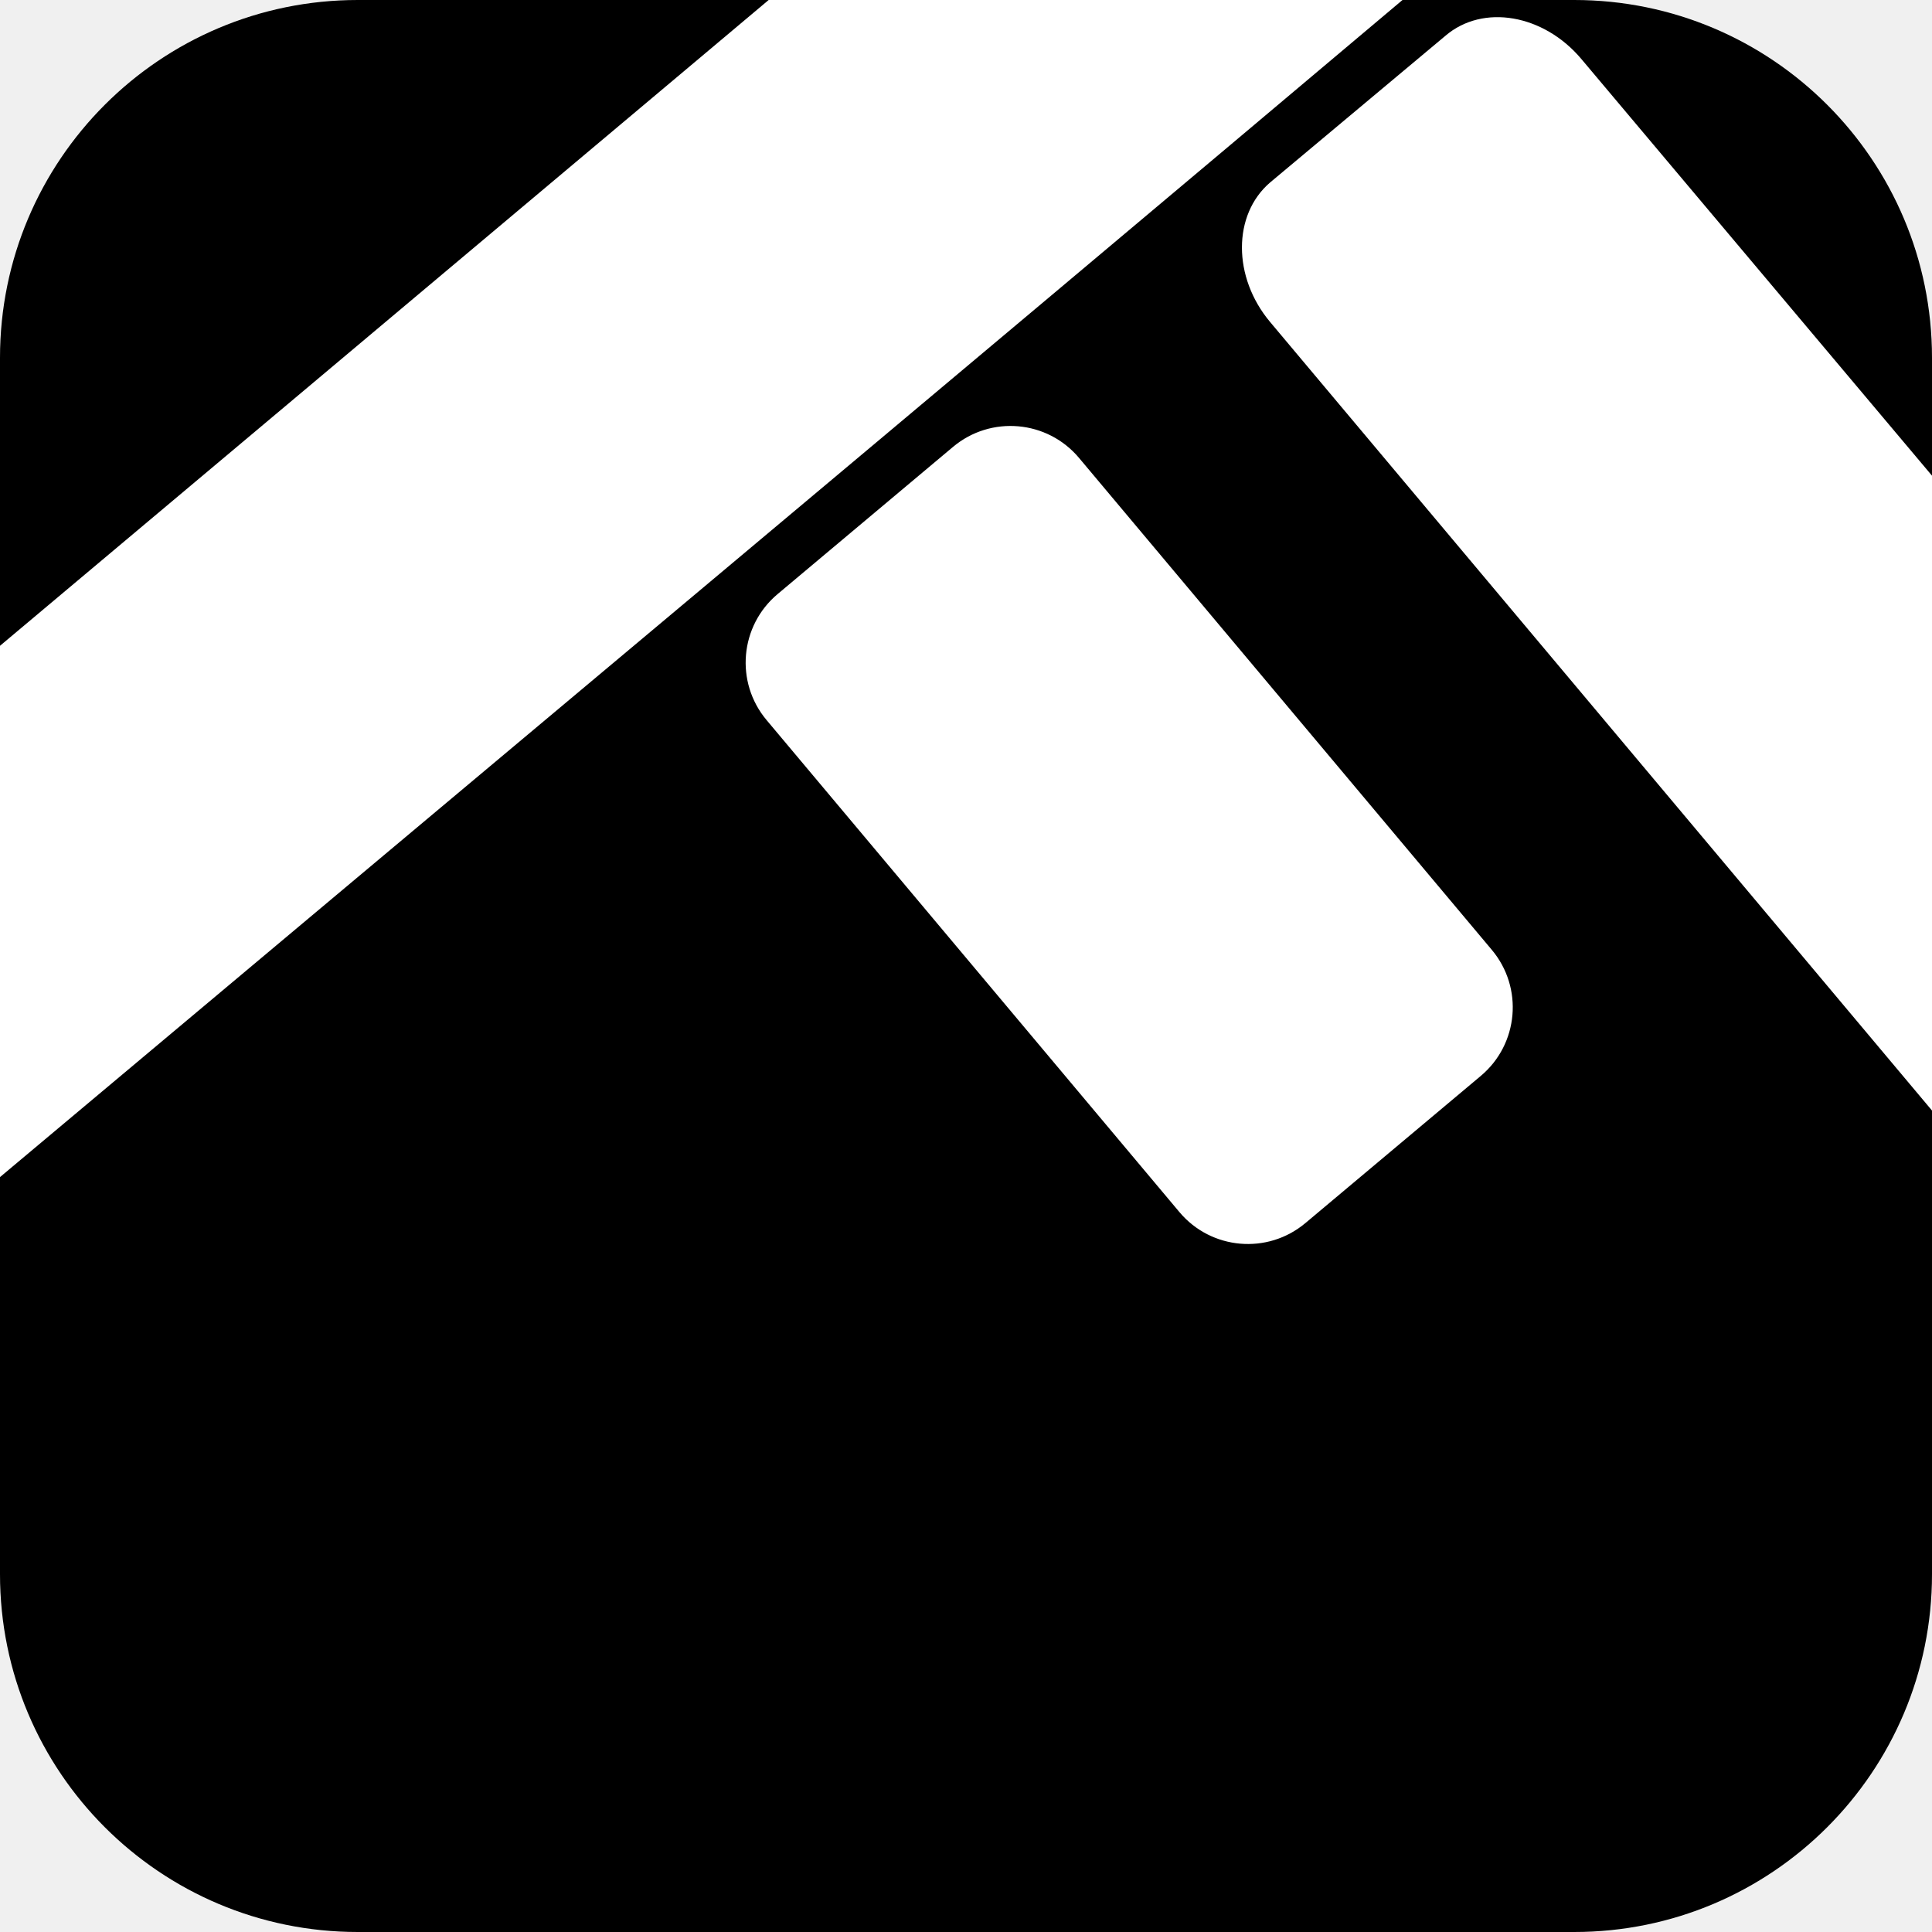
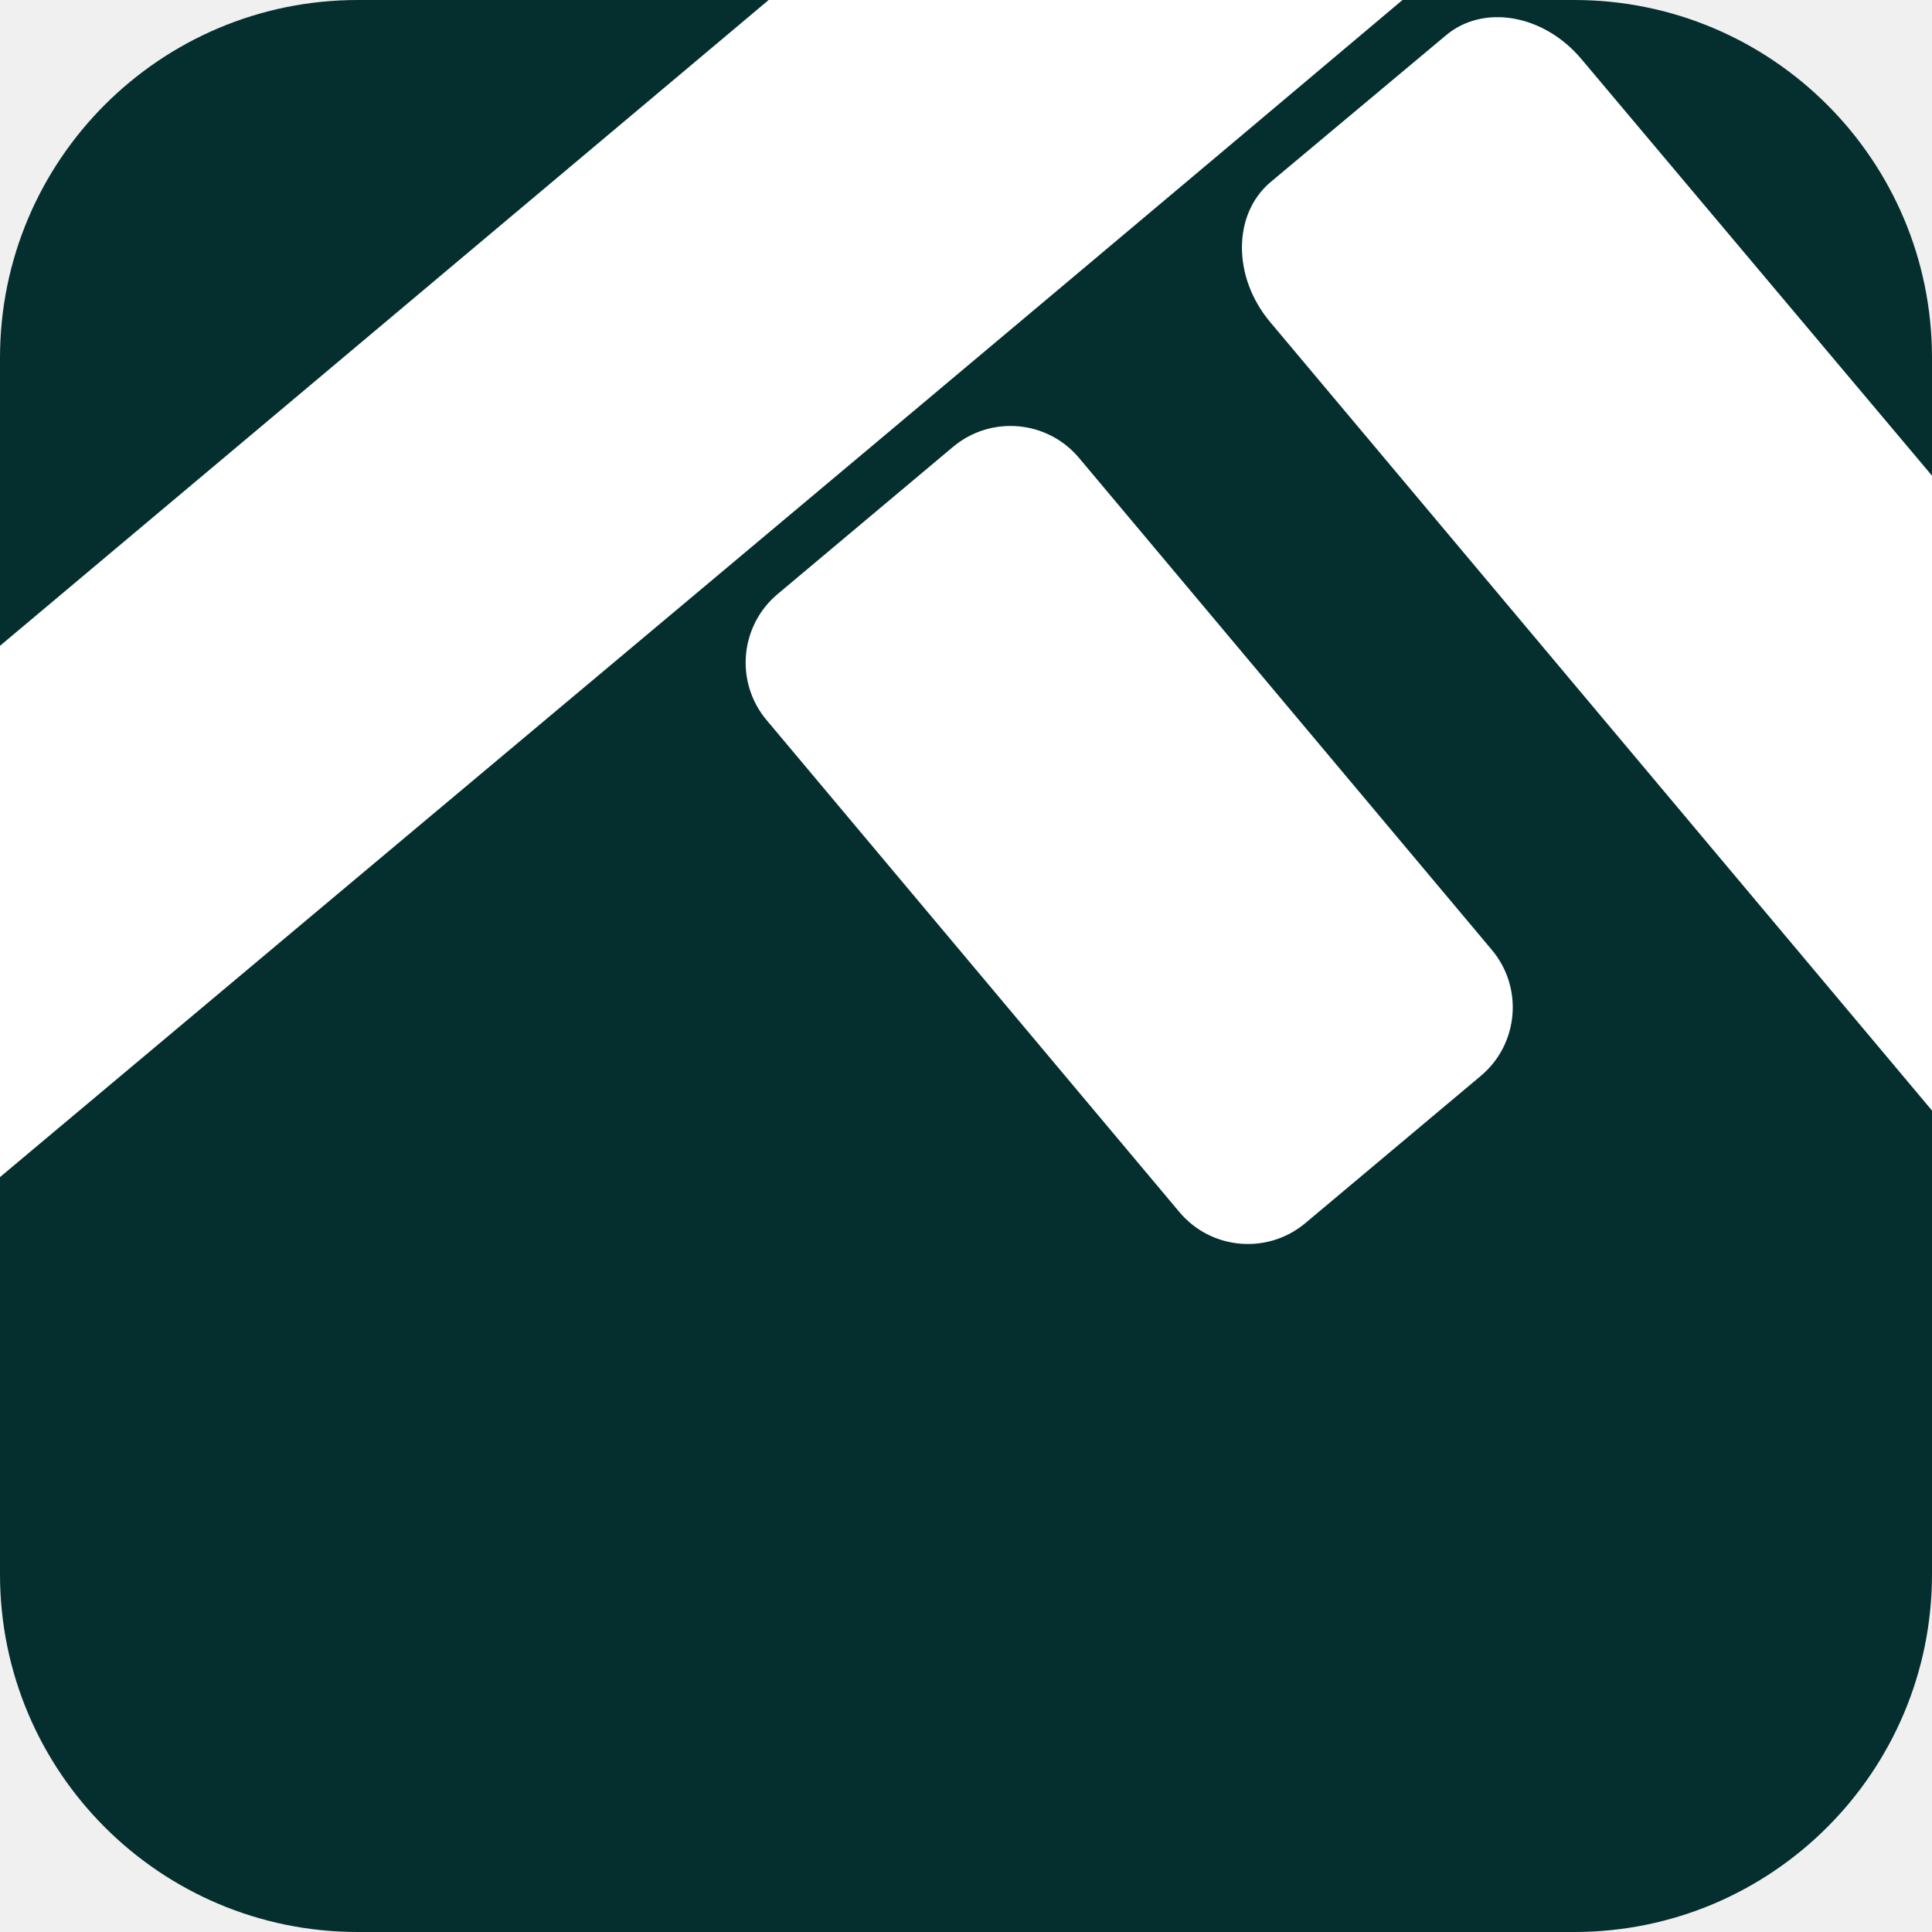
<svg xmlns="http://www.w3.org/2000/svg" id="Layer_1" version="1.1" viewBox="0 0 108 108">
  <defs>
    <style>
      .st0 {
        fill: #fff;
      }
    </style>
  </defs>
-   <rect width="108" height="108" rx="20" ry="20" />
+   <rect width="108" height="108" rx="20" ry="20" fill="#042f2e" />
  <path class="st0" d="M-19.2,52.2L0,36.1C14.3,24.1,63.2-17,73.3-25.5c4.9,5.8,9.8,11.6,14.7,17.5-3.2,2.7-6.4,5.3-9.6,8C52.3,22,26.1,43.9,0,65.8l-4.6,3.8s-14.6-17.5-14.6-17.5Z" />
  <path class="st0" d="M114.9,70.3l-43.9-52.3c-2.1-2.5-2.1-6,0-7.8l9.8-8.2c2.1-1.8,5.5-1.2,7.6,1.3l23.9,28.4" />
  <rect class="st0" x="51.7" y="23.7" width="22.8" height="45.9" rx="5" ry="5" transform="translate(-15.2 51.5) rotate(-40)" />
  <path class="st0" d="M100.1,65.5" />
</svg>
